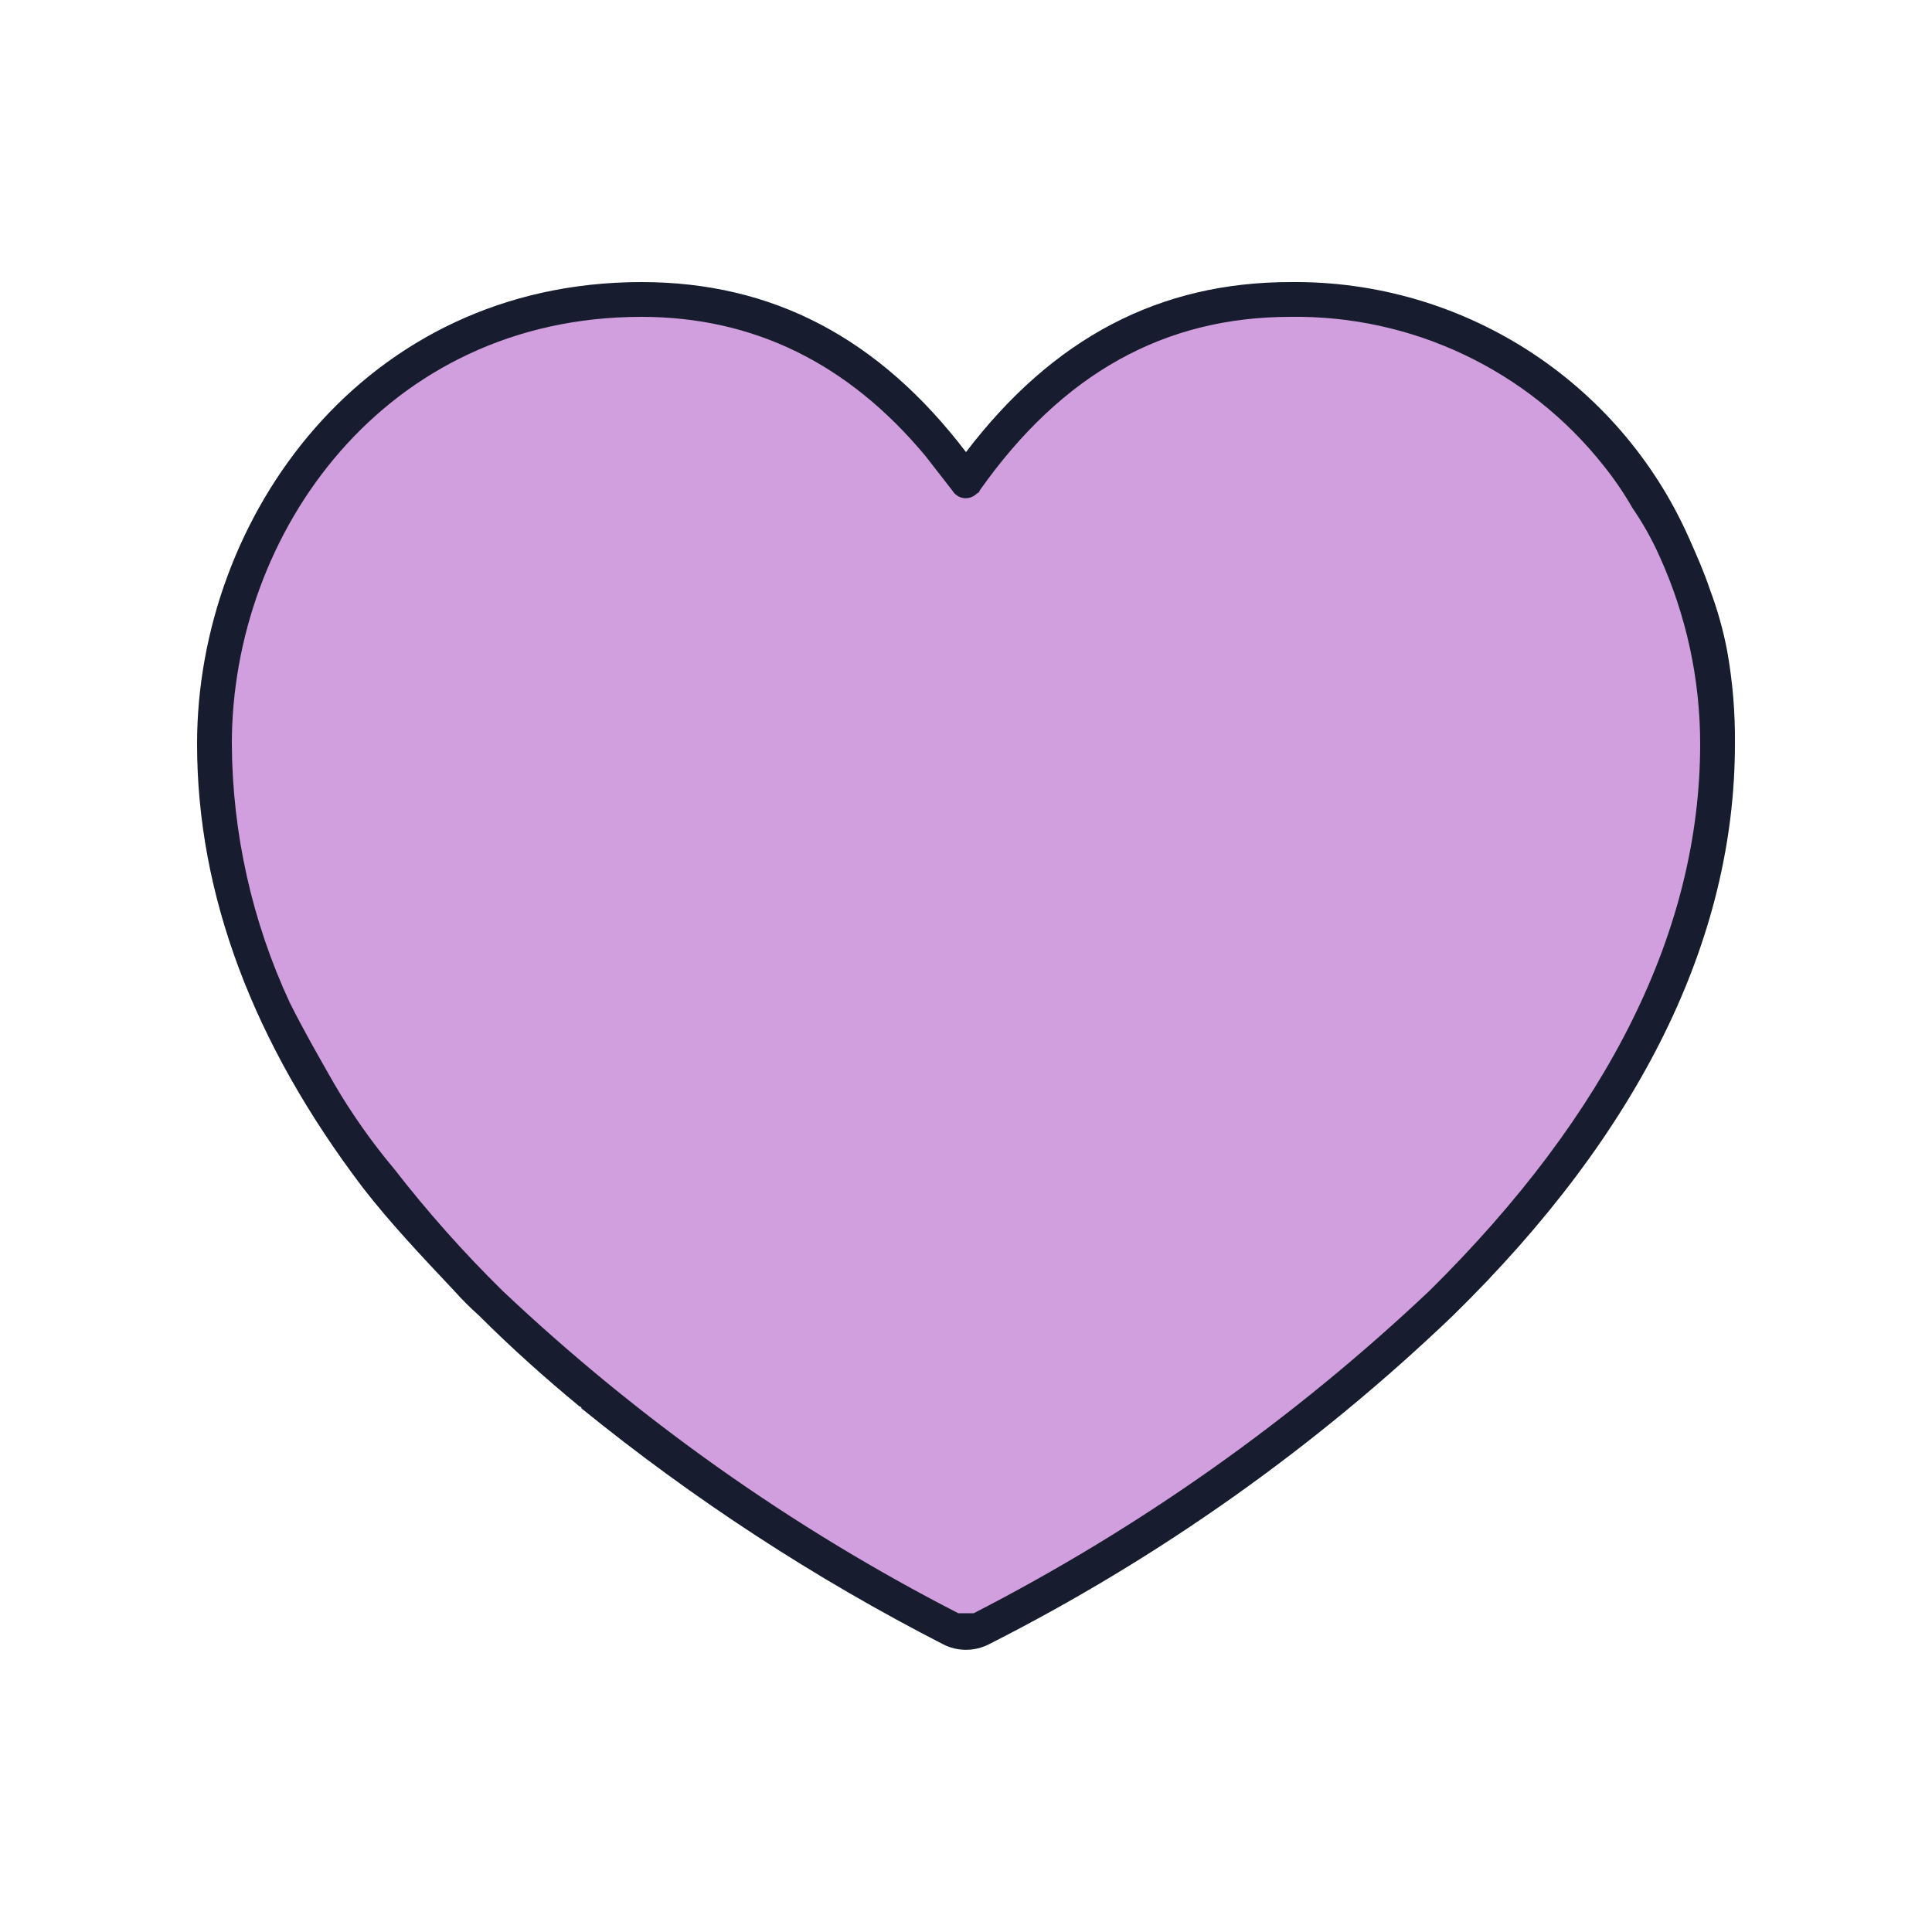
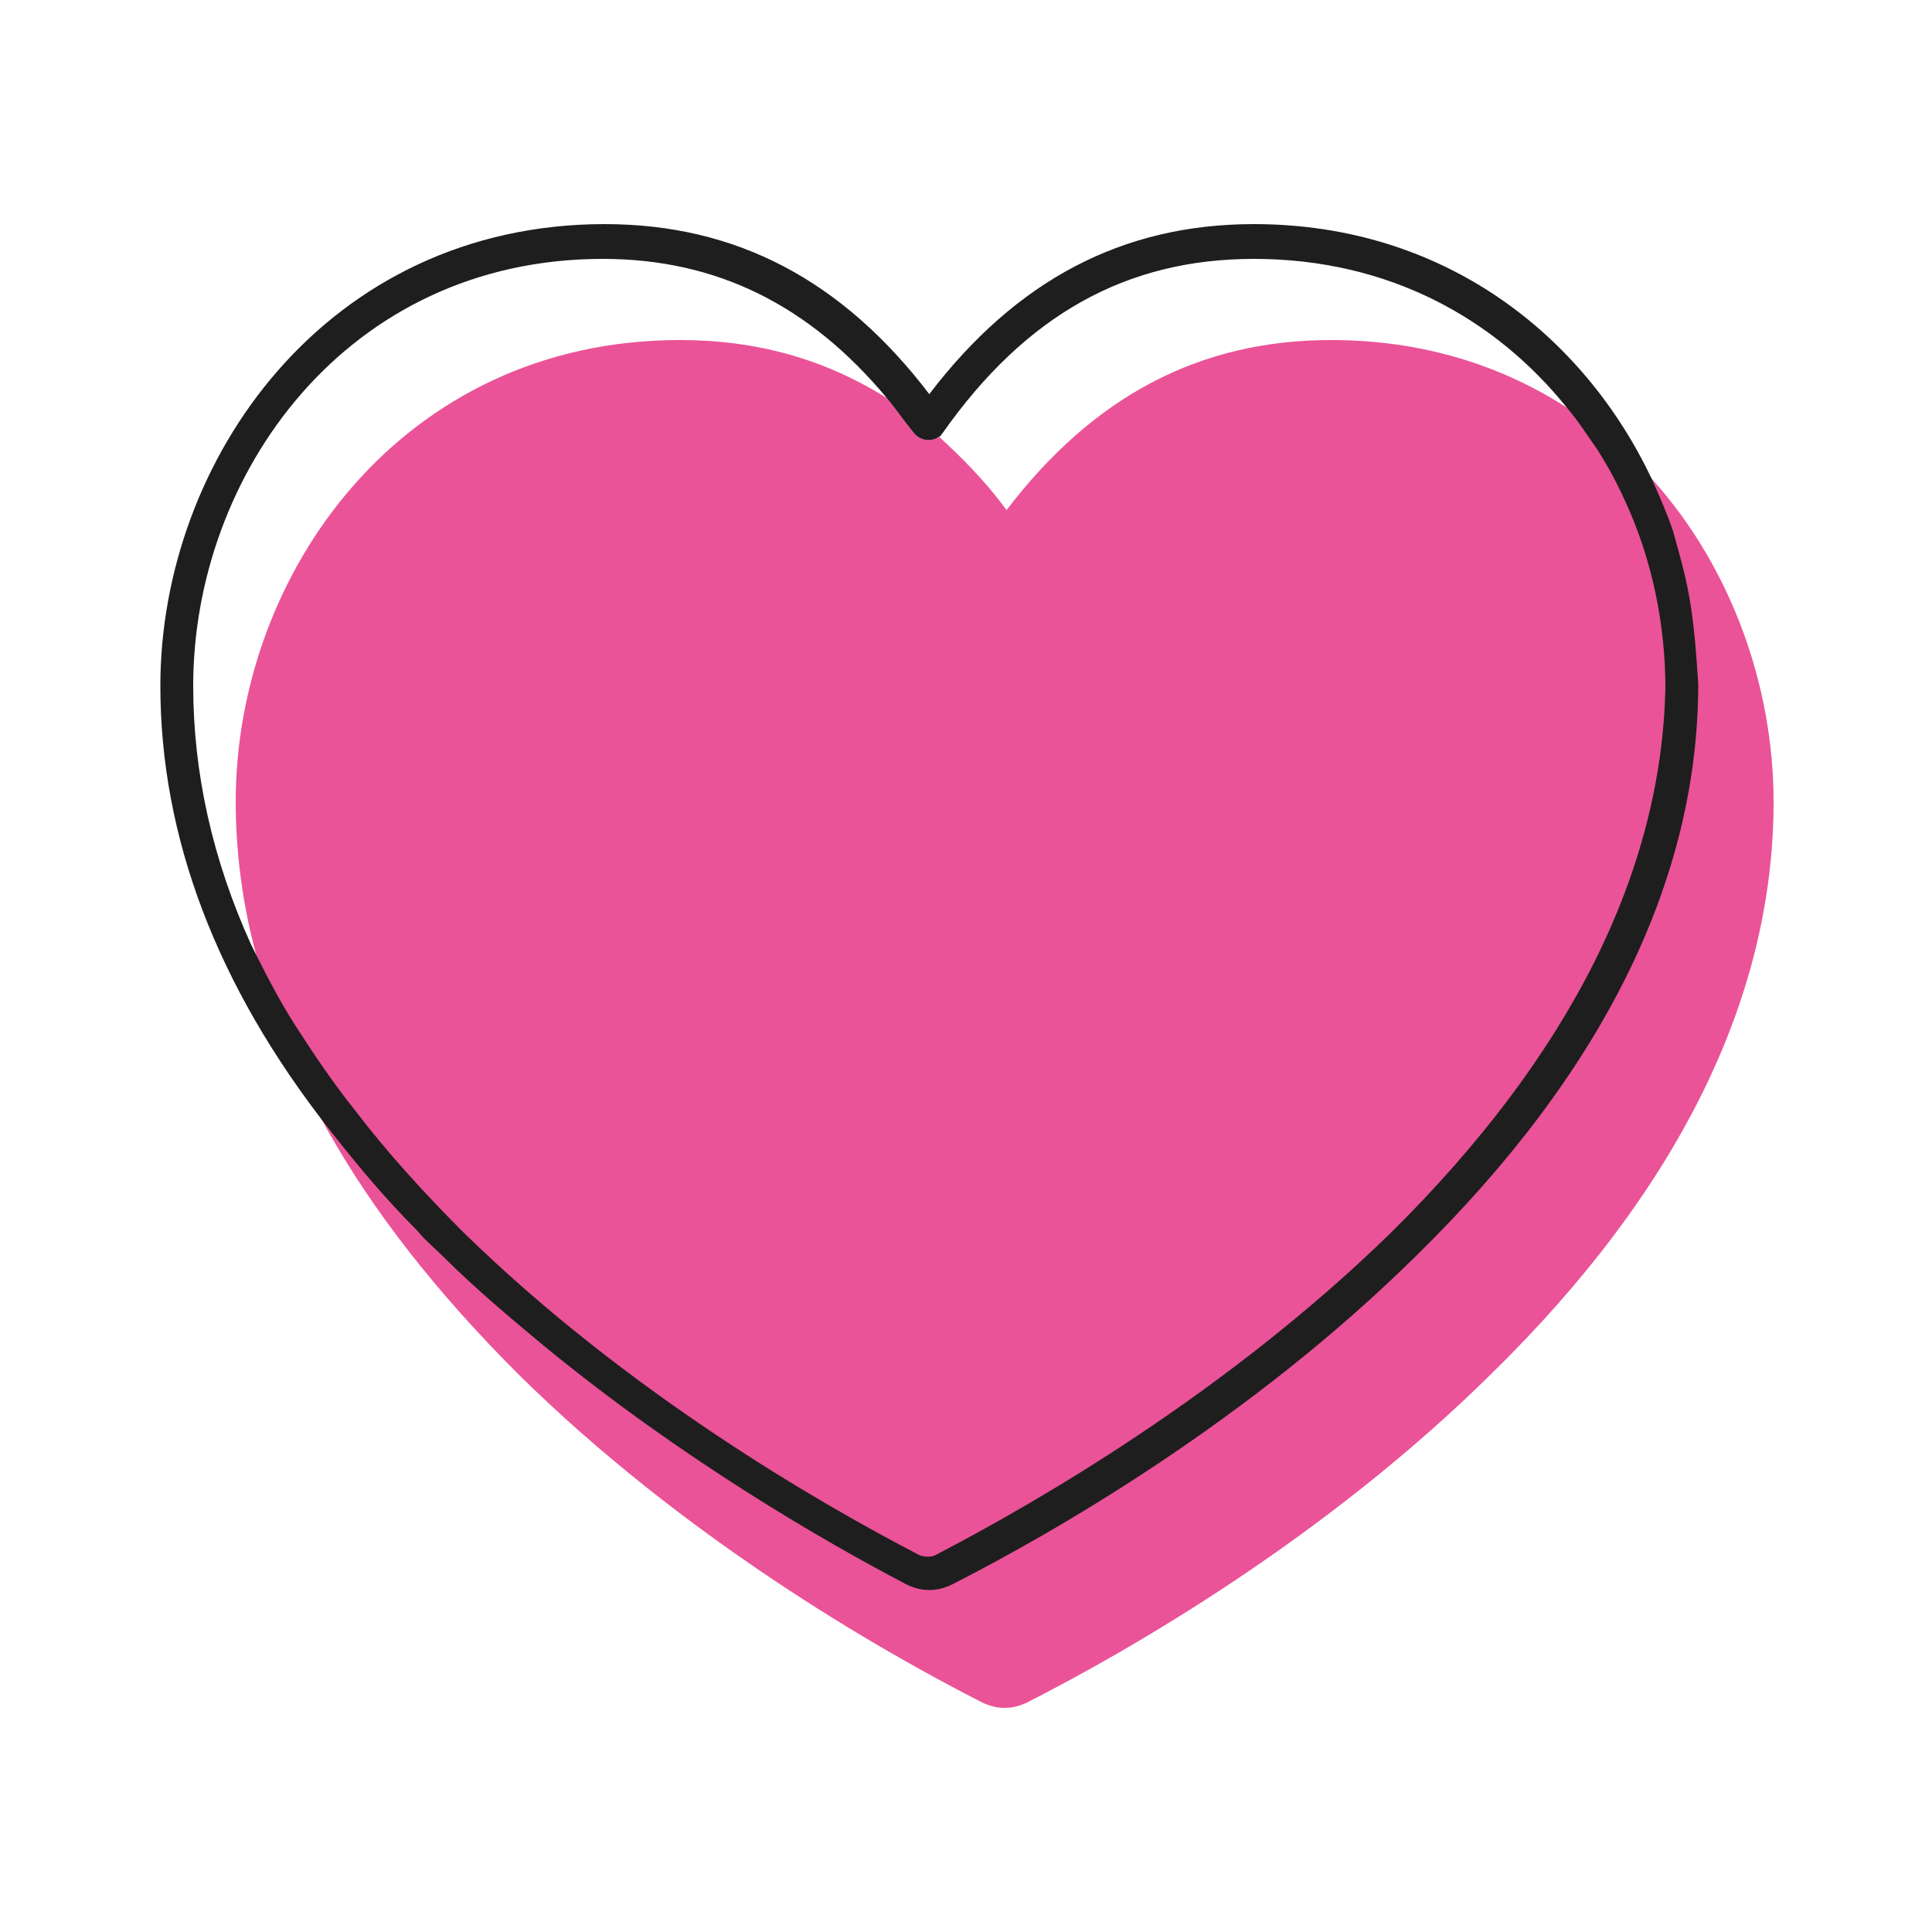
- <svg xmlns="http://www.w3.org/2000/svg" data-name="Layer 1" viewBox="0 0 100 100">
-   <path d="M45.9 20.6l1.4 1.8a.8.8 0 0 0 1.2.2 16.4 16.4 0 0 0-2.6-2z" fill="#ea5397" />
-   <path d="M88.5 38.7c0 9.8-4.8 19.4-14.1 28.6a98.9 98.9 0 0 1-23.2 16.4 2.6 2.6 0 0 1-2.4 0 98.9 98.9 0 0 1-23.2-16.4A61 61 0 0 1 16 55.1a35.7 35.7 0 0 1-3.6-9.3 28.8 28.8 0 0 1-.9-7.1c0-11.4 8.3-23.1 22.3-23.1a19 19 0 0 1 10.3 2.9 10.9 10.9 0 0 1 1.3 1.7.8.8 0 0 0 1.2.2 30.5 30.5 0 0 1 3.4 3.7c4.3-5.7 9.7-8.5 16.2-8.5A21.5 21.5 0 0 1 78 18.9a25.4 25.4 0 0 1 4.3 3.7 24.2 24.2 0 0 1 6.2 16.1z" fill="#d19fdd" />
-   <path d="M89.4 33.7a19.2 19.2 0 0 0-.9-3.2c-.3-.9-.7-1.8-1.1-2.7a22.3 22.3 0 0 0-20.6-13.2c-6.8 0-12.3 2.9-16.8 8.8-4.5-5.9-10-8.8-16.8-8.8-14.4 0-23 12.2-23 23.9 0 7.8 2.9 15.5 8.6 23 1.4 1.8 3 3.5 4.7 5.3a15.9 15.9 0 0 0 1.3 1.3c1.7 1.7 3.5 3.3 5.2 4.7a.1.1 0 0 1 .1.1 107.6 107.6 0 0 0 18.7 12.2 2.6 2.6 0 0 0 2.4 0 100.2 100.2 0 0 0 24-17c9.7-9.5 14.6-19.5 14.6-29.6a25.9 25.9 0 0 0-.4-4.8zM74 66.8a102.6 102.6 0 0 1-23.6 16.7h-.8A102.6 102.6 0 0 1 26 66.8a63.4 63.4 0 0 1-5.6-6.3 31.9 31.9 0 0 1-3.1-4.4c-.8-1.4-1.6-2.8-2.3-4.2a32.2 32.2 0 0 1-3-13.4c0-10.9 7.9-22.1 21.2-22.1q8.7 0 14.7 7.2l1.4 1.8a.8.8 0 0 0 1.2.2c.1-.1.2-.1.2-.2 4.3-6.1 9.6-9 16.1-9A20.3 20.3 0 0 1 83 24.1a17 17 0 0 1 1.5 2.2 15.7 15.7 0 0 1 1.4 2.5 23.5 23.5 0 0 1 2.1 9.7c0 9.6-4.7 19.1-14 28.3z" fill="#171d2f" />
+ <svg xmlns="http://www.w3.org/2000/svg" id="Layer_1" viewBox="0 0 100 100">
+   <style>.st2{fill:#ea5397}</style>
+   <path class="st2" d="M45.9 20.6c.5.6.9 1.2 1.4 1.8.3.4.9.5 1.3.2-.9-.8-1.8-1.4-2.7-2z" />
+   <path class="st2" d="M91.8 41.5c0 10.1-4.9 20.1-14.6 29.6-8.6 8.5-18.7 14.3-24 17-.4.2-.8.3-1.2.3s-.8-.1-1.2-.3c-5.3-2.7-15.4-8.5-24-17-4.2-4.2-7.5-8.4-9.9-12.7-1.8-3.2-3-6.4-3.8-9.6-.6-2.4-.9-4.9-.9-7.3 0-11.8 8.6-23.9 23-23.9 4 0 7.5 1 10.7 3 .5.6.9 1.2 1.4 1.8.3.4.9.5 1.3.2 1.2 1.1 2.4 2.3 3.5 3.8 4.5-5.9 10-8.8 16.8-8.8 4.7 0 8.8 1.3 12.2 3.5 1.7 1.1 3.2 2.3 4.5 3.8 4 4.5 6.2 10.6 6.2 16.6z" />
+   <path d="M87.4 30.7c-.2-1.1-.5-2.1-.8-3.2-.3-.9-.7-1.8-1.1-2.7-3.5-7.4-10.7-13.2-20.6-13.2-6.8 0-12.3 2.9-16.8 8.8-4.5-5.9-10-8.8-16.8-8.8-14.4 0-23 12.2-23 23.9 0 7.8 2.9 15.5 8.7 22.9 1.4 1.8 2.9 3.6 4.6 5.3.4.5.9.9 1.3 1.3 1.7 1.7 3.5 3.2 5.3 4.7 7.2 5.9 14.5 10.1 18.7 12.3.4.2.8.3 1.2.3s.8-.1 1.2-.3c5.3-2.7 15.4-8.5 24-17 9.7-9.5 14.6-19.5 14.6-29.6-.1-1.5-.2-3.1-.5-4.7zM72 63.8c-8.5 8.3-18.4 14-23.6 16.7-.2.1-.5.1-.8 0-5.2-2.7-15.1-8.4-23.6-16.7-2.1-2.1-4-4.2-5.6-6.3-1.2-1.5-2.2-3-3.1-4.4-.9-1.4-1.6-2.8-2.3-4.2-2-4.4-3-8.9-3-13.4 0-10.9 7.9-22.1 21.2-22.1 5.9 0 10.7 2.4 14.7 7.2.5.6.9 1.2 1.4 1.8.3.4.9.5 1.3.2.1 0 .1-.1.2-.2 4.3-6.1 9.5-9 16.1-9 7 0 12.5 3.1 16.2 7.7.6.7 1.1 1.5 1.6 2.2.5.8 1 1.7 1.4 2.6 1.4 3 2.1 6.4 2.1 9.7-.2 9.5-4.9 19-14.2 28.2z" fill="#1e1e1e" />
</svg>
